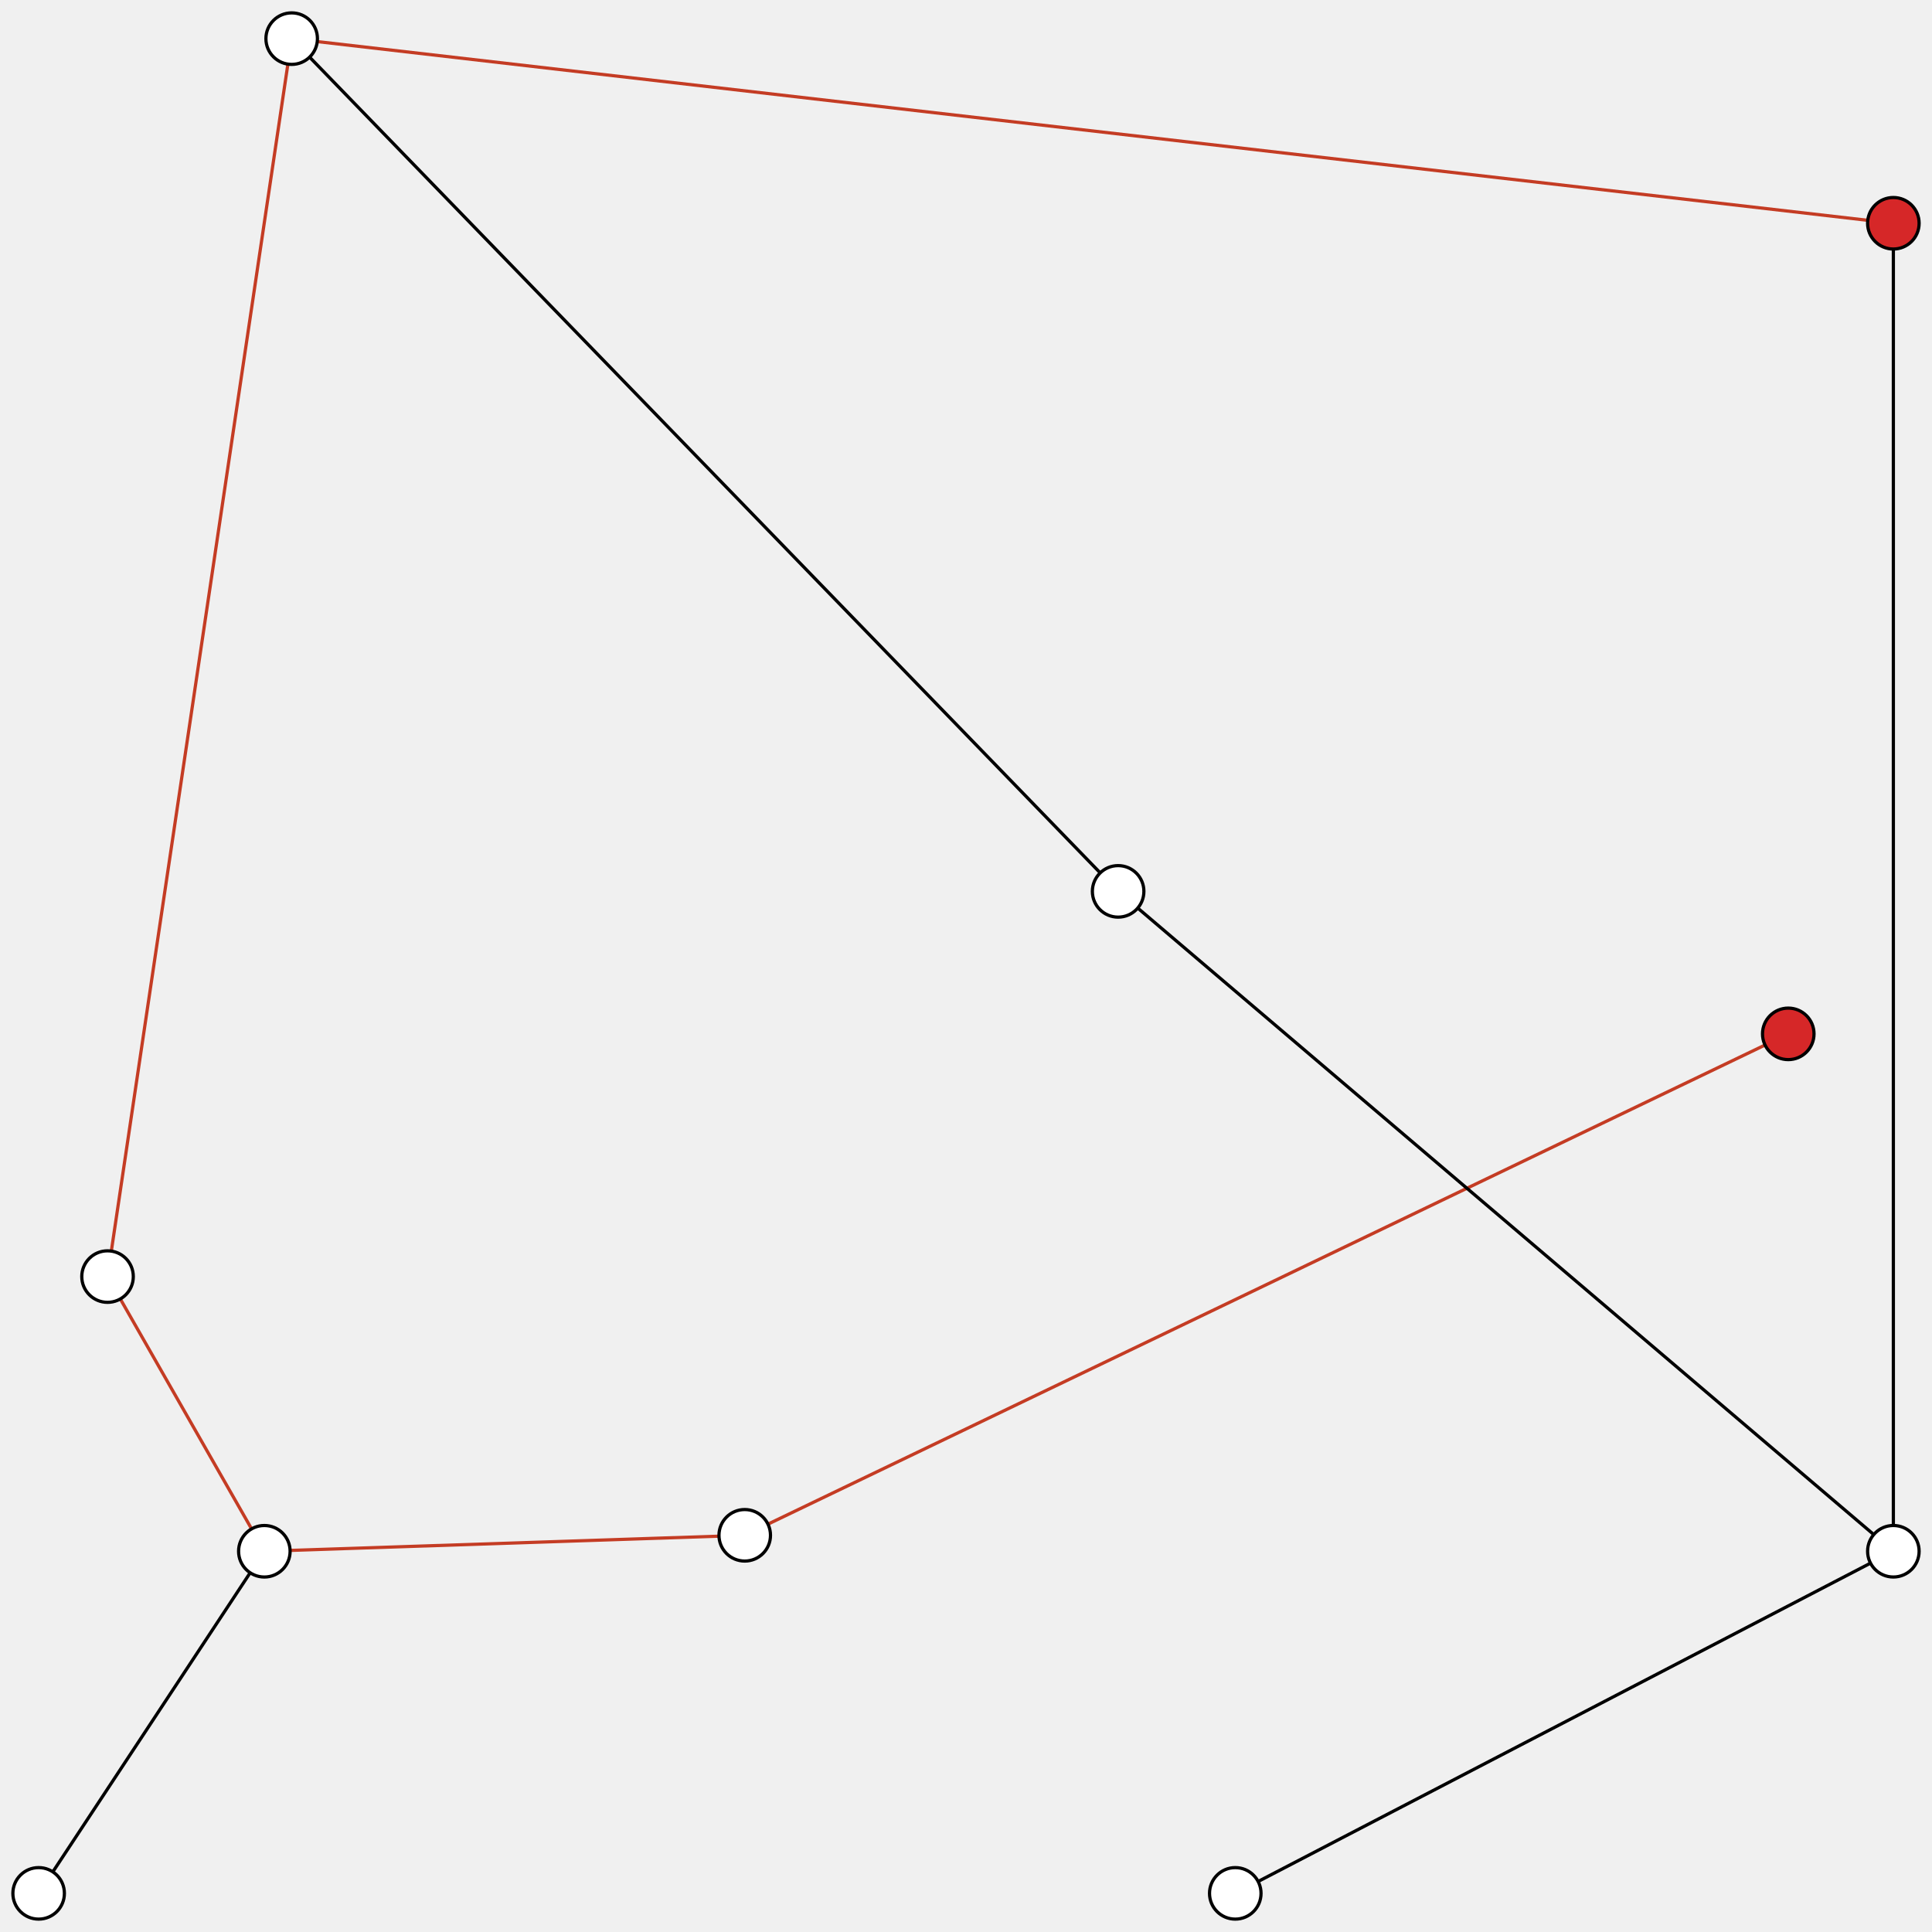
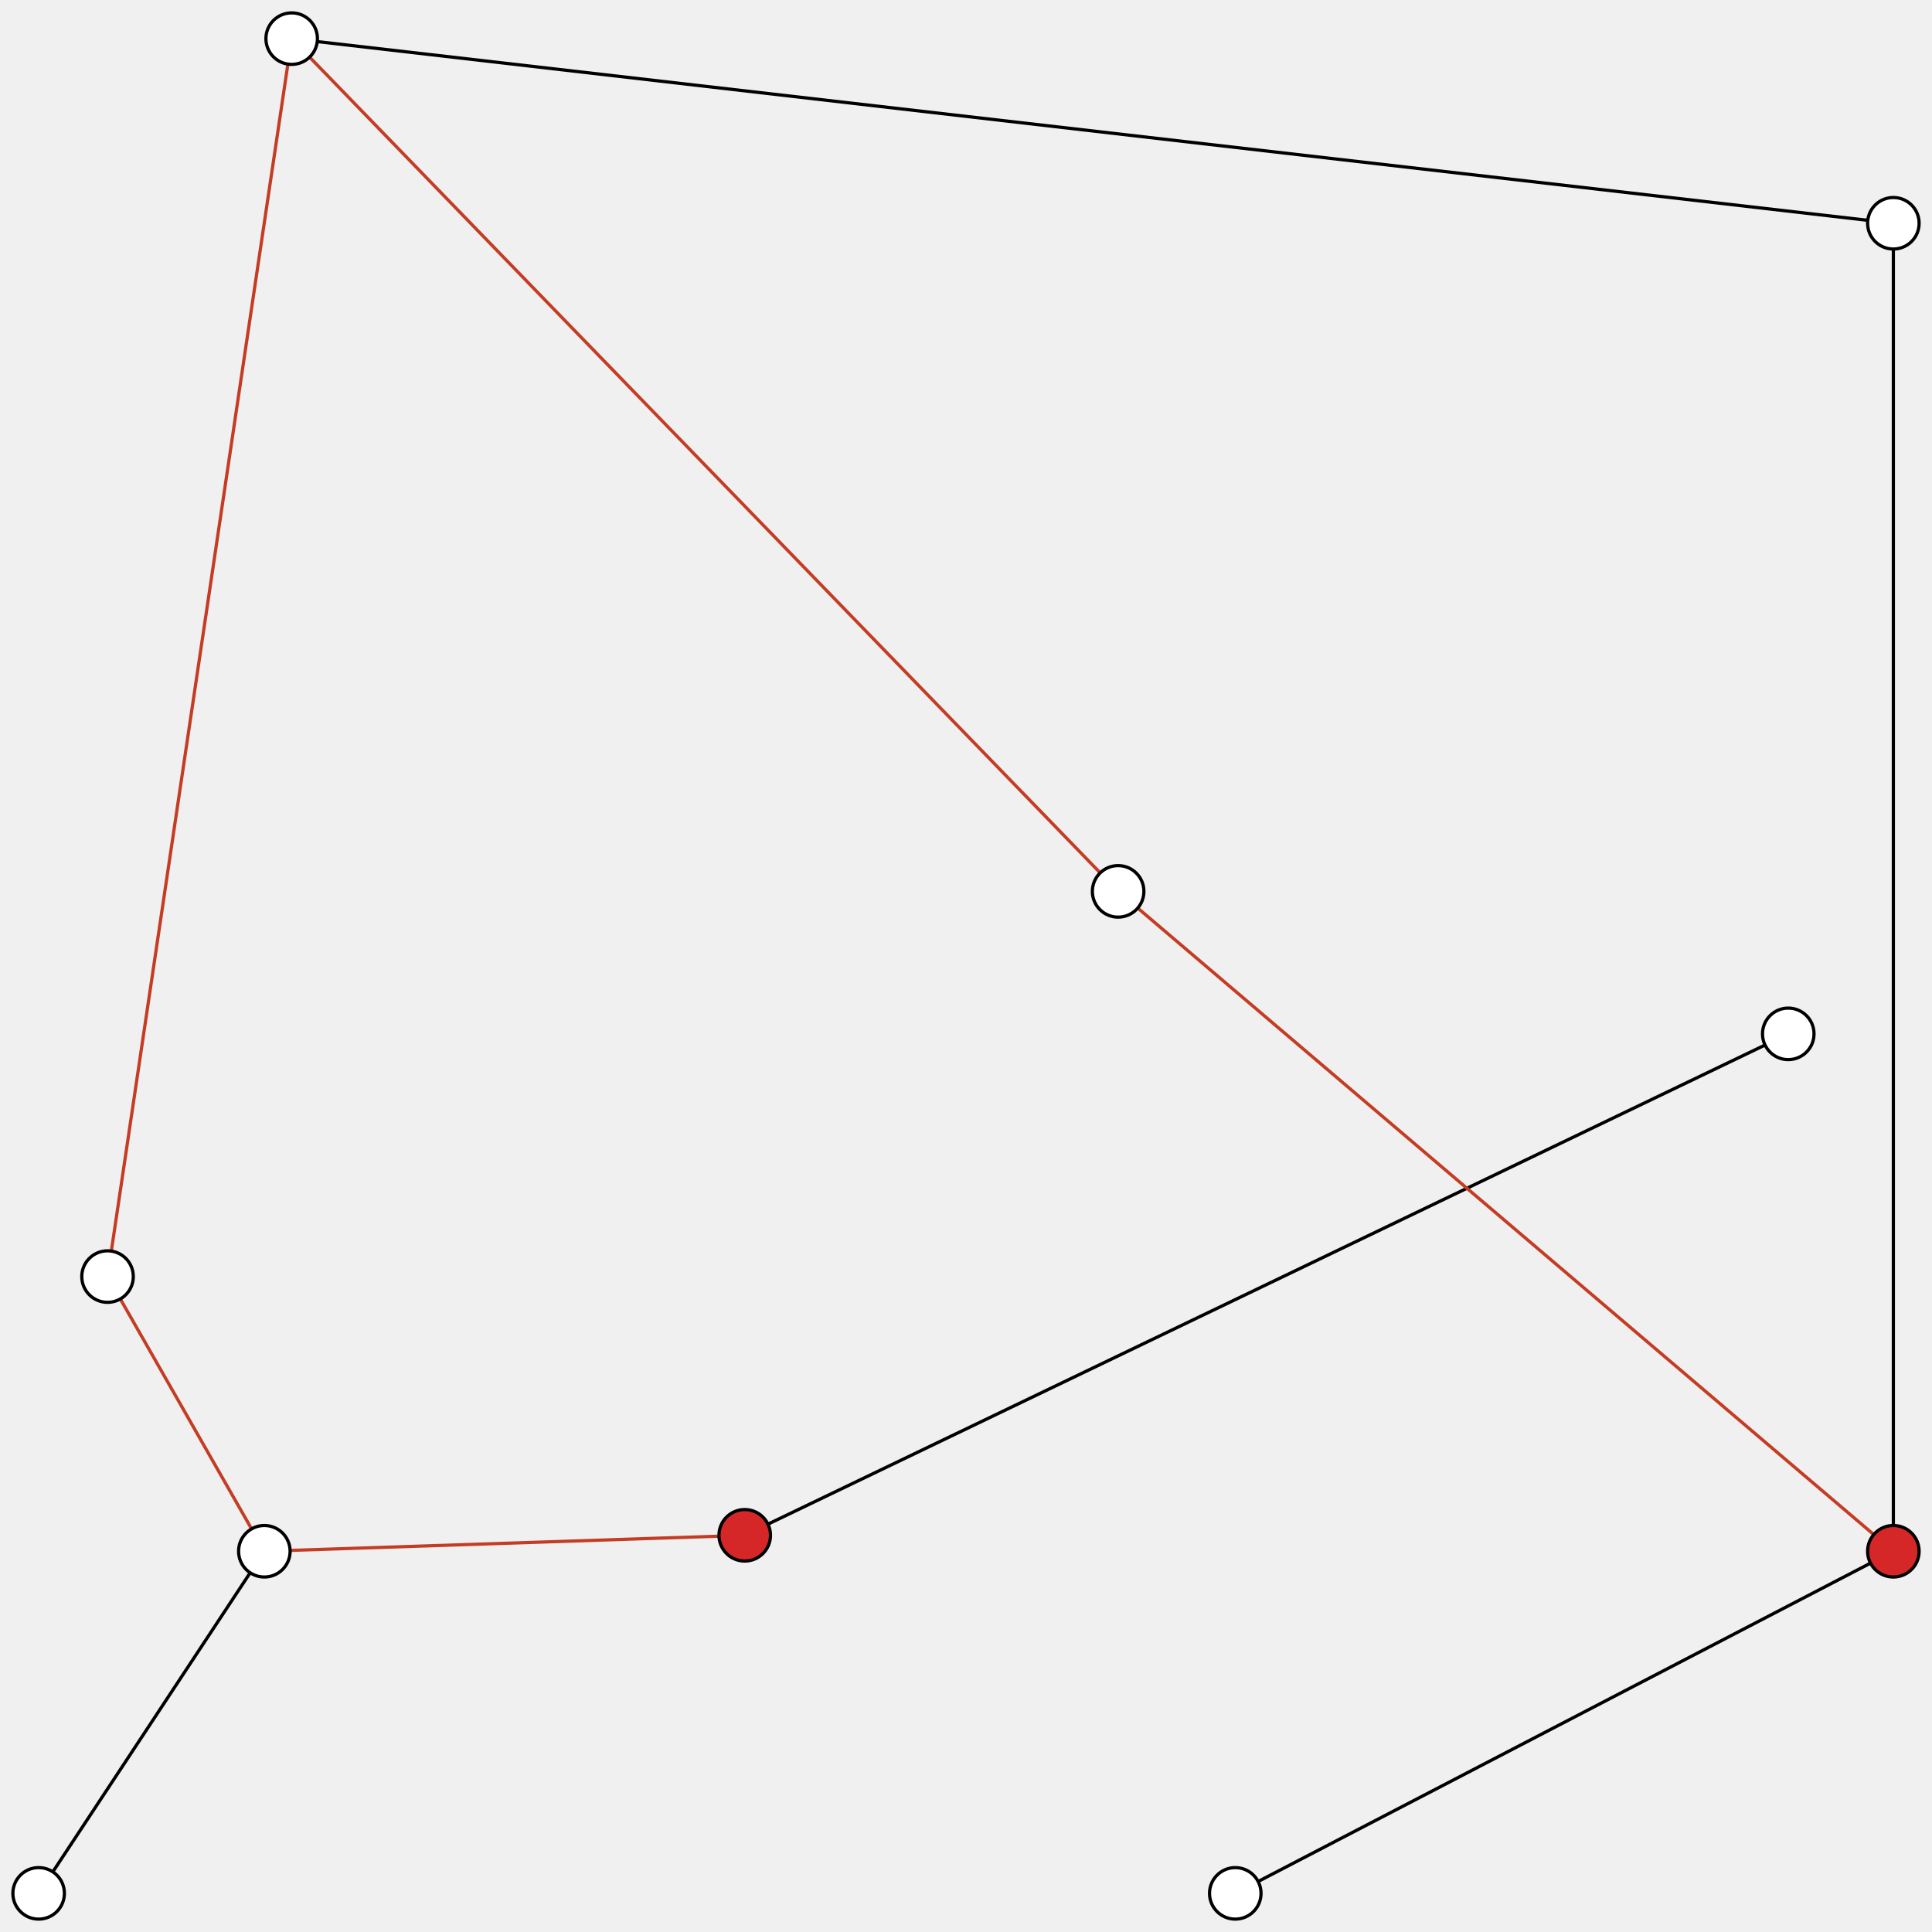
<svg xmlns="http://www.w3.org/2000/svg" version="1.1" width="600" height="600" viewBox="-12.0 -12.0 600 600">
  <path d="M371.626,576 L576,469.756" fill="none" stroke="black" id="0-9" />
-   <path d="M78.583,0 L335.246,264.824" fill="none" stroke="black" id="1-3" />
+   <path d="M78.583,0 L335.246,264.824" fill="none" stroke="#c43c24" id="1-3" />
  <path d="M78.583,0 L21.398,384.454" fill="none" stroke="#c43c24" id="1-4" />
-   <path d="M78.583,0 L576,57.338" fill="none" stroke="#c43c24" id="1-7" />
+   <path d="M78.583,0 L576,57.338" fill="none" stroke="black" id="1-7" />
  <path d="M219.283,464.801 L70.095,469.758" fill="none" stroke="#c43c24" id="2-5" />
-   <path d="M219.283,464.801 L543.36,309.075" fill="none" stroke="#c43c24" id="2-8" />
-   <path d="M335.246,264.824 L576,469.756" fill="none" stroke="black" id="3-9" />
+   <path d="M219.283,464.801 L543.36,309.075" fill="none" stroke="black" id="2-8" />
+   <path d="M335.246,264.824 L576,469.756" fill="none" stroke="#c43c24" id="3-9" />
  <path d="M21.398,384.454 L70.095,469.758" fill="none" stroke="#c43c24" id="4-5" />
  <path d="M70.095,469.758 L0,576" fill="none" stroke="black" id="5-6" />
  <path d="M576,57.338 L576,469.756" fill="none" stroke="black" id="7-9" />
  <ellipse cx="371.626" cy="576" rx="8.0" ry="8.0" fill="#FFFFFF" stroke="black" id="0" />
  <ellipse cx="78.583" cy="0.0" rx="8.0" ry="8.0" fill="#FFFFFF" stroke="black" id="1" />
-   <ellipse cx="219.283" cy="464.802" rx="8.0" ry="8.0" fill="#FFFFFF" stroke="black" id="2" />
+   <ellipse cx="219.283" cy="464.802" rx="8.0" ry="8.0" fill="#d62728" stroke="black" id="2" />
  <ellipse cx="335.246" cy="264.824" rx="8.0" ry="8.0" fill="#FFFFFF" stroke="black" id="3" />
  <ellipse cx="21.399" cy="384.454" rx="8.0" ry="8.0" fill="#FFFFFF" stroke="black" id="4" />
  <ellipse cx="70.095" cy="469.758" rx="8.0" ry="8.0" fill="#FFFFFF" stroke="black" id="5" />
  <ellipse cx="0.0" cy="576" rx="8.0" ry="8.0" fill="#FFFFFF" stroke="black" id="6" />
-   <ellipse cx="576" cy="57.337" rx="8.0" ry="8.0" fill="#d62728" stroke="black" id="7" />
-   <ellipse cx="543.36" cy="309.075" rx="8.0" ry="8.0" fill="#d62728" stroke="black" id="8" />
-   <ellipse cx="576" cy="469.756" rx="8.0" ry="8.0" fill="#FFFFFF" stroke="black" id="9" />
+   <ellipse cx="576" cy="57.337" rx="8.0" ry="8.0" fill="#FFFFFF" stroke="black" id="7" />
+   <ellipse cx="543.36" cy="309.075" rx="8.0" ry="8.0" fill="#FFFFFF" stroke="black" id="8" />
+   <ellipse cx="576" cy="469.756" rx="8.0" ry="8.0" fill="#d62728" stroke="black" id="9" />
</svg>
